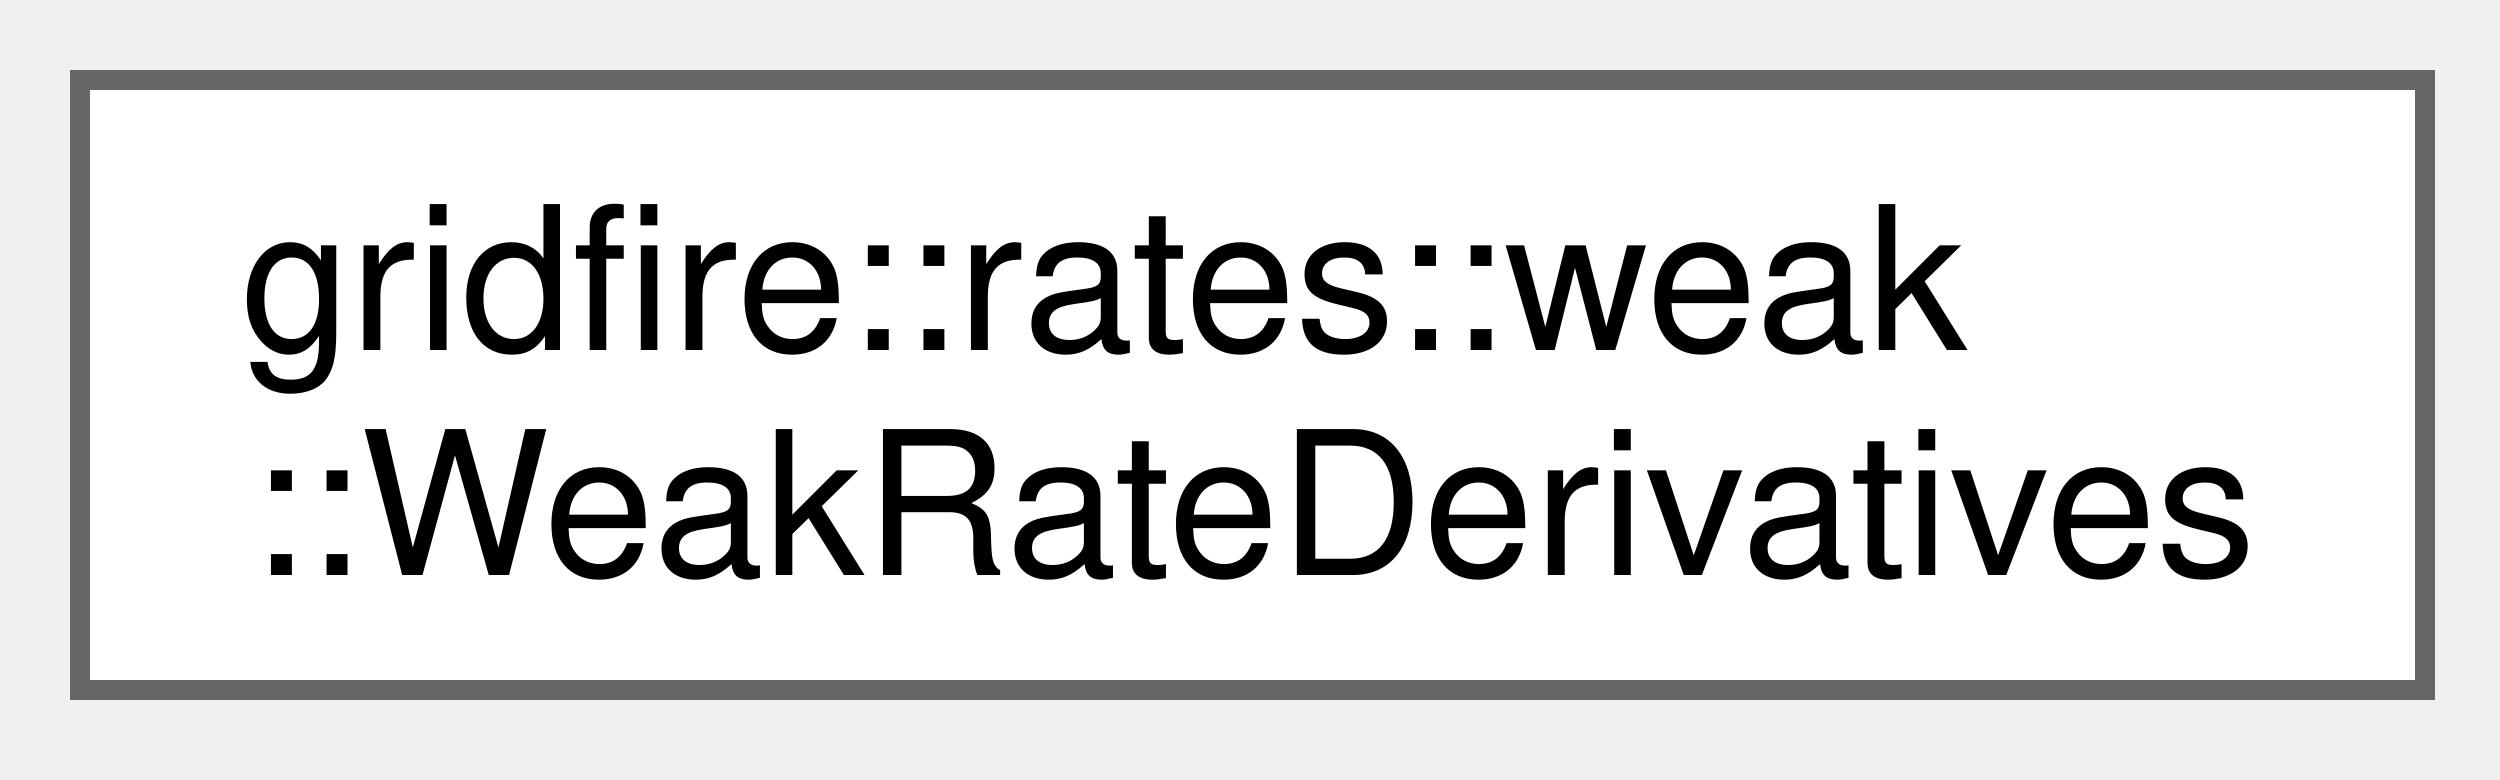
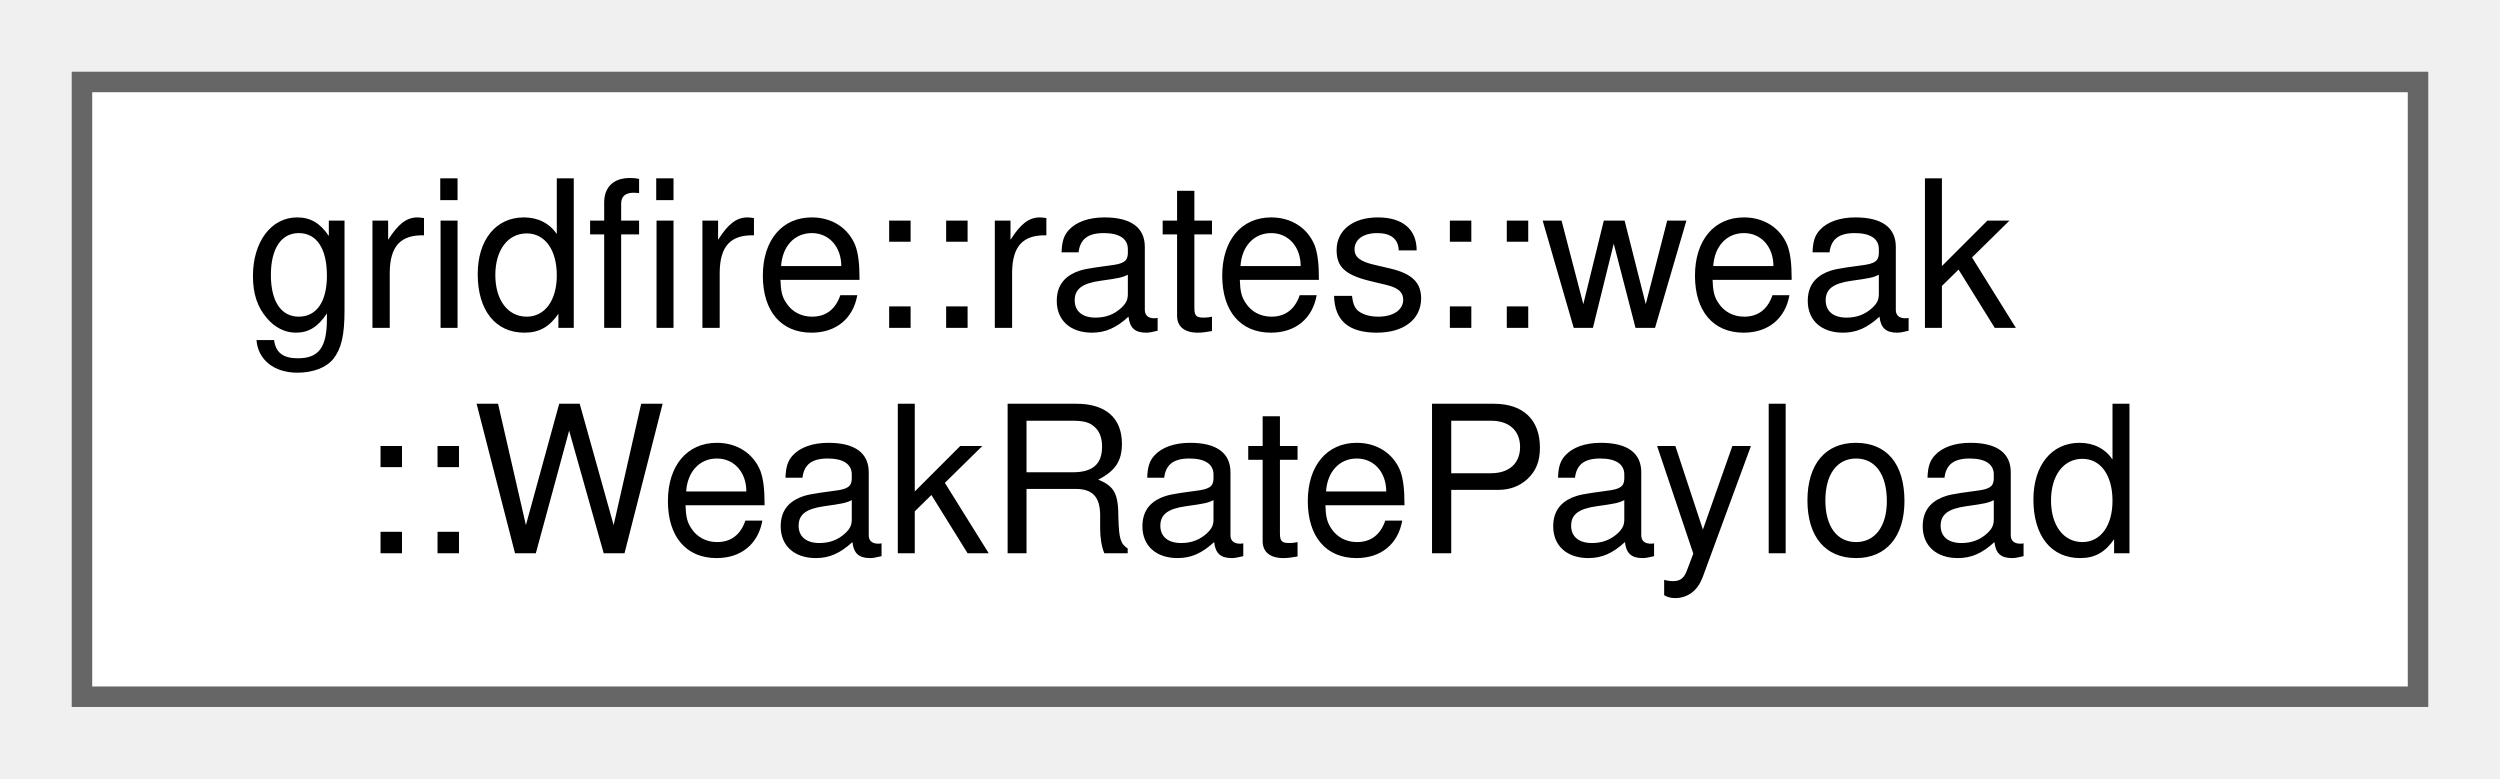
- <svg xmlns="http://www.w3.org/2000/svg" xmlns:xlink="http://www.w3.org/1999/xlink" width="125pt" height="39pt" viewBox="0.00 0.00 125.00 39.00">
-   <g id="graph0" class="graph" transform="scale(1 1) rotate(0) translate(4 34.5)">
+ <svg xmlns="http://www.w3.org/2000/svg" xmlns:xlink="http://www.w3.org/1999/xlink" width="122pt" height="38pt" viewBox="0.00 0.00 122.00 38.00">
+   <g id="graph0" class="graph" transform="scale(1 1) rotate(0) translate(4 34)">
    <g id="Node000000" class="node">
      <g id="a_Node000000">
-         <a xlink:href="structgridfire_1_1rates_1_1weak_1_1_weak_rate_derivatives.html" target="_top" xlink:title="Partial derivatives of the log10() fields w.r.t. (T9, log10(rho*Ye)).">
-           <polygon fill="white" stroke="#666666" points="117.25,-30.5 0,-30.5 0,0 117.25,0 117.25,-30.5" />
-           <text xml:space="preserve" text-anchor="start" x="8" y="-17" font-family="Helvetica,sans-Serif" font-size="10.00">gridfire::rates::weak</text>
-           <text xml:space="preserve" text-anchor="middle" x="58.62" y="-5.75" font-family="Helvetica,sans-Serif" font-size="10.00">::WeakRateDerivatives</text>
+         <a xlink:href="structgridfire_1_1rates_1_1weak_1_1WeakRatePayload.html" target="_top" xlink:title="Interpolated weak-rate payload at a single state.">
+           <polygon fill="white" stroke="#666666" points="114,-30 0,-30 0,0 114,0 114,-30" />
+           <text text-anchor="start" x="8" y="-18" font-family="Helvetica,sans-Serif" font-size="10.00">gridfire::rates::weak</text>
+           <text text-anchor="middle" x="57" y="-7" font-family="Helvetica,sans-Serif" font-size="10.00">::WeakRatePayload</text>
        </a>
      </g>
    </g>
  </g>
</svg>
